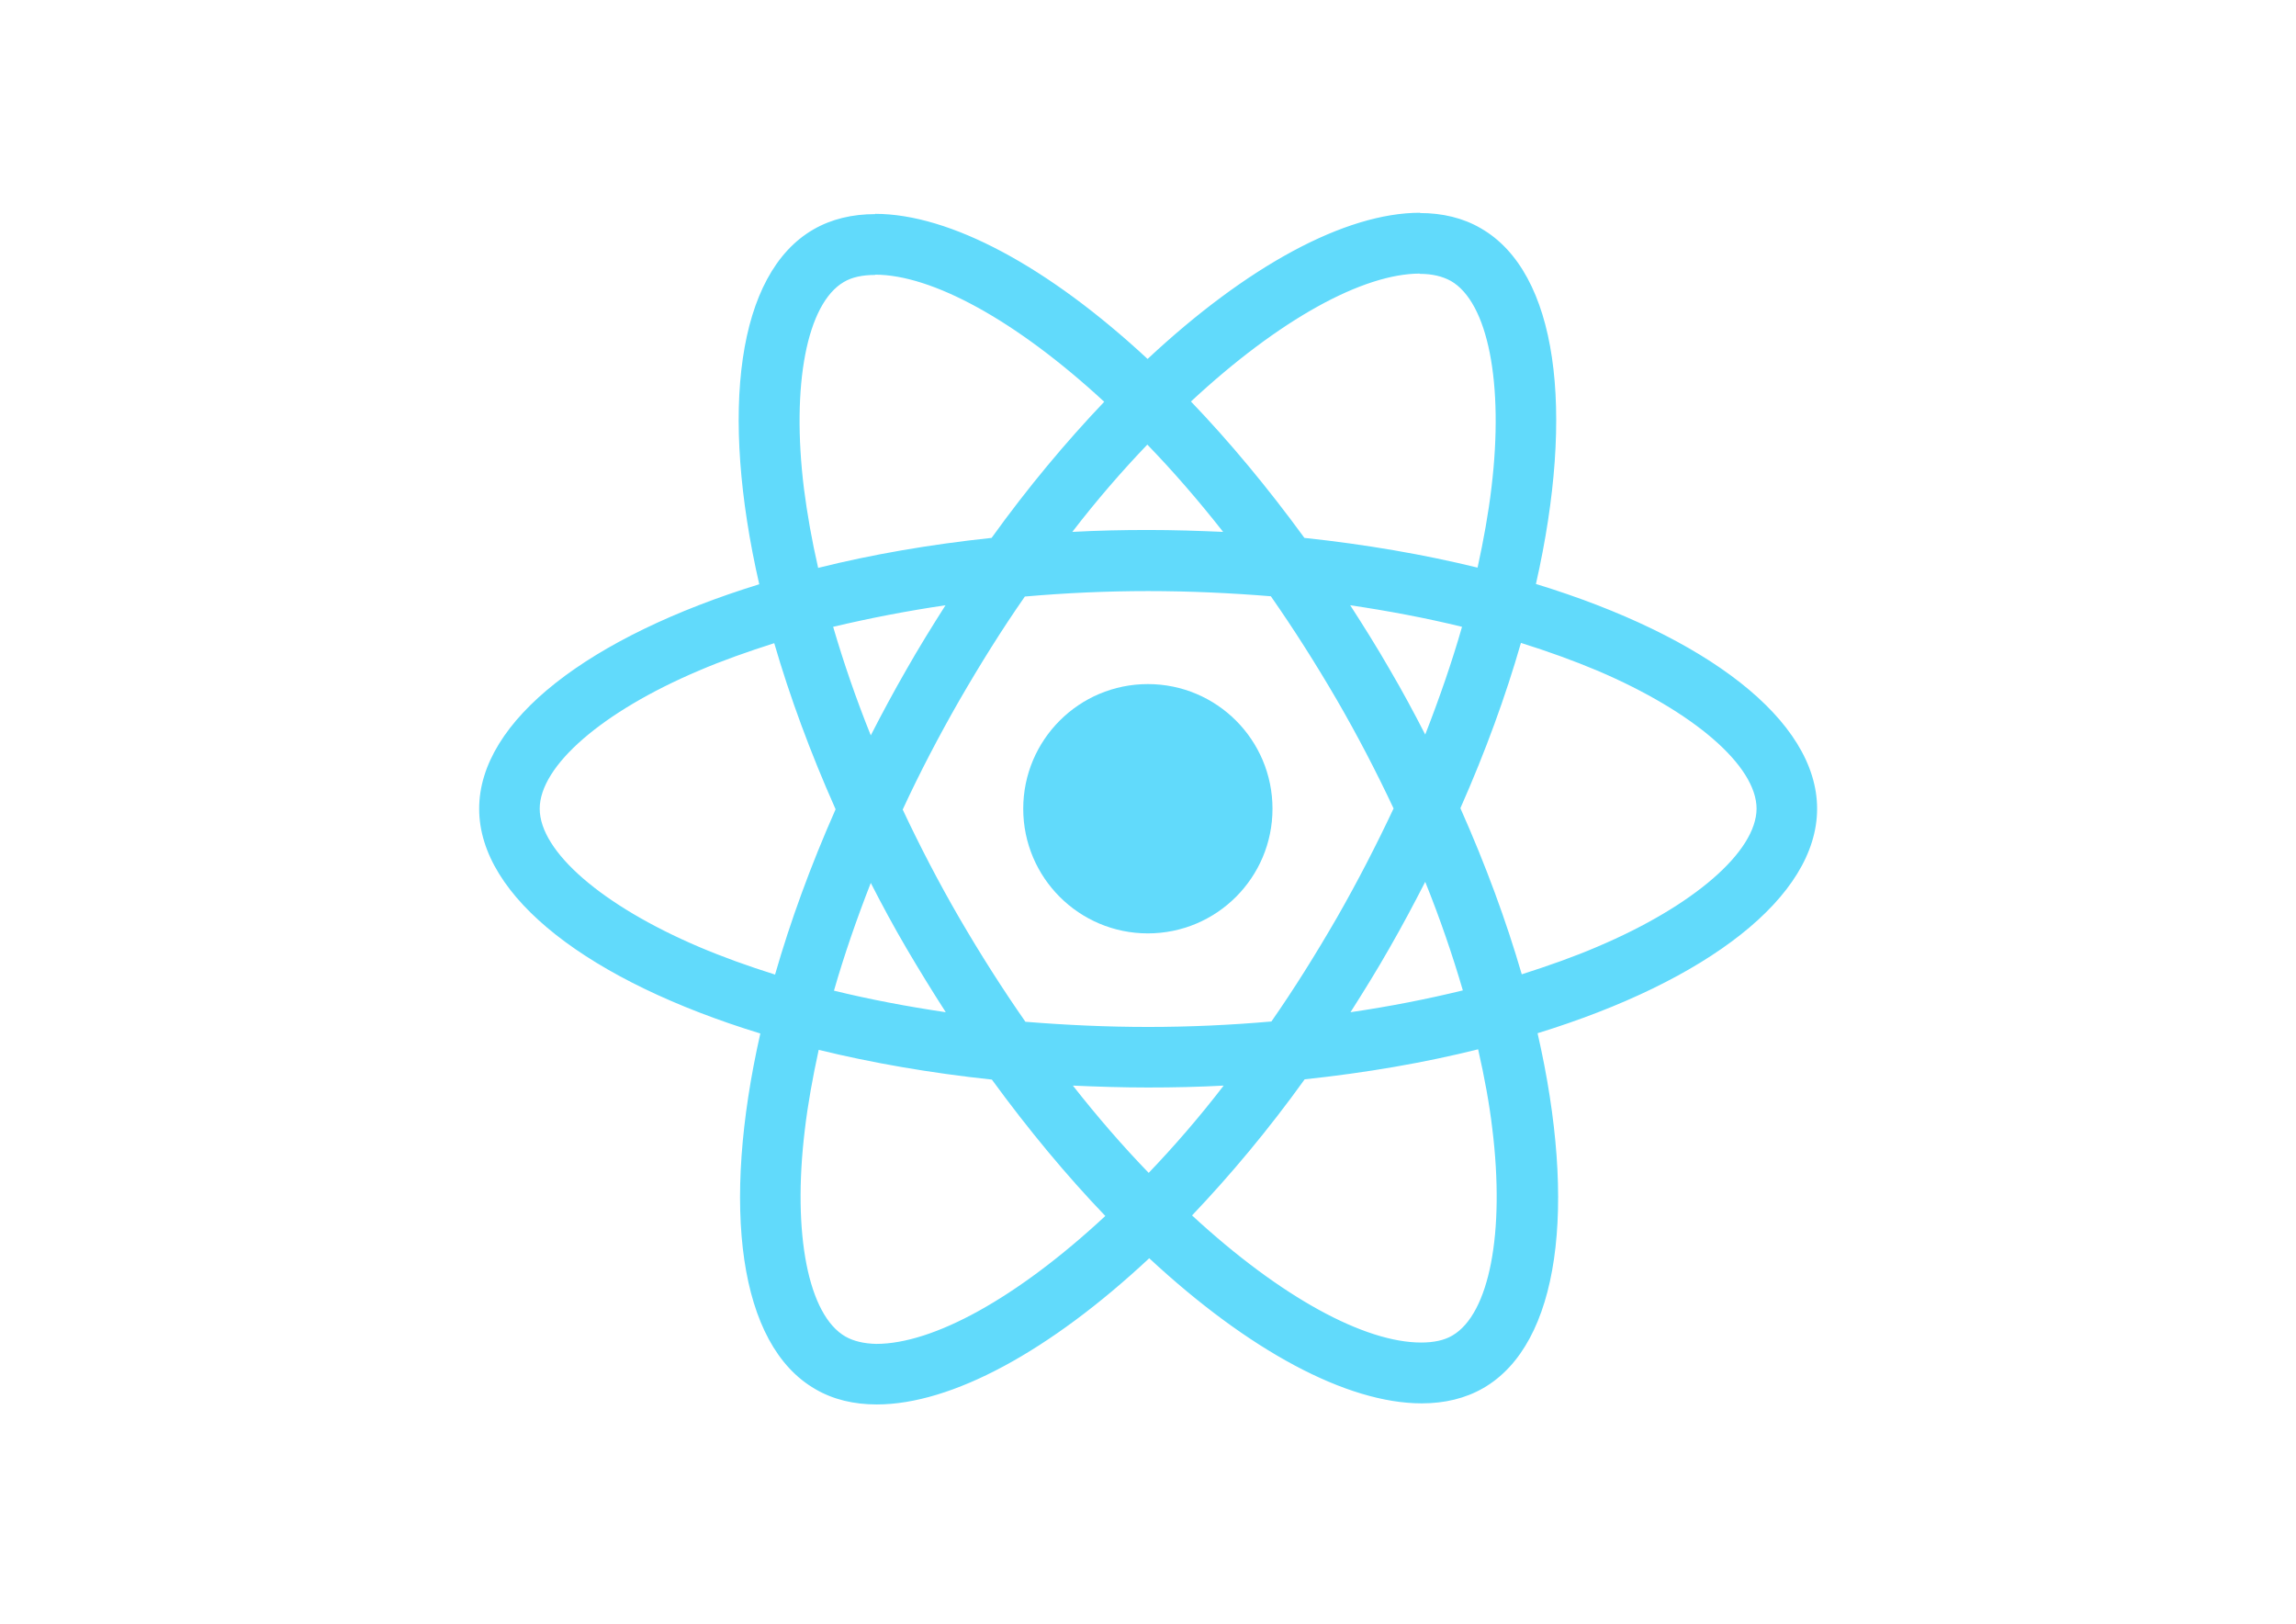
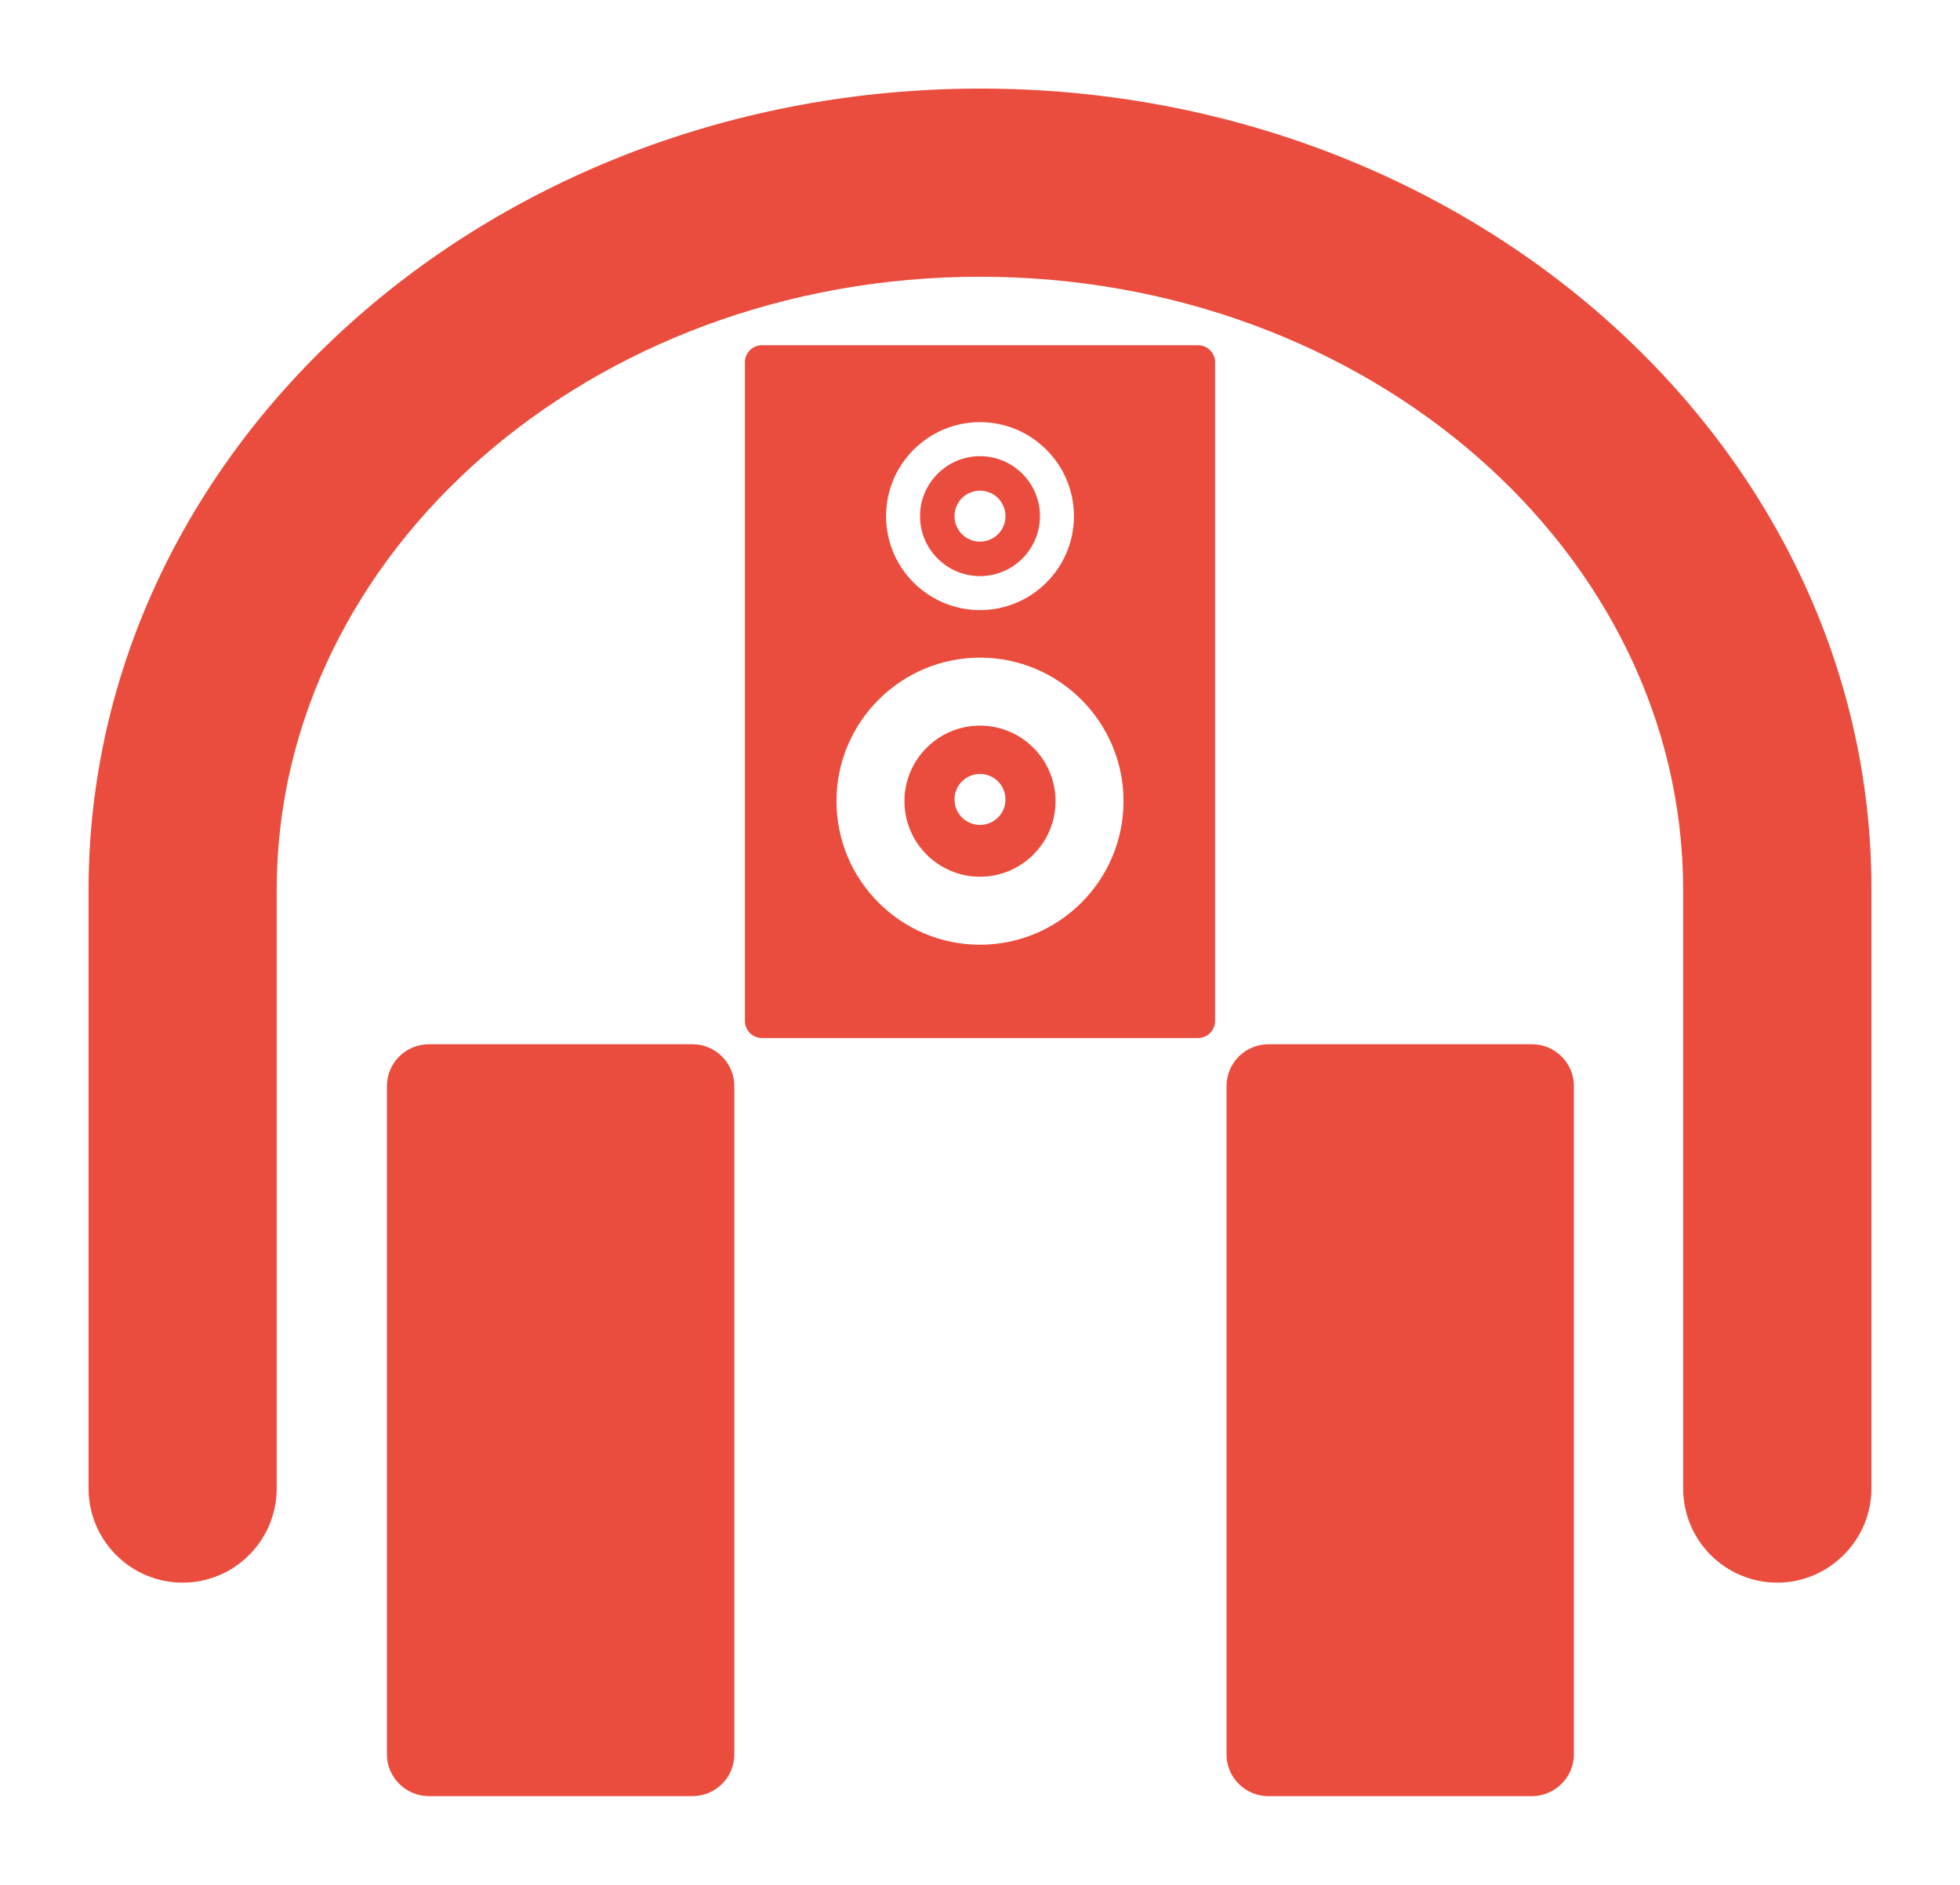
- <svg xmlns="http://www.w3.org/2000/svg" viewBox="0 0 841.9 595.3">
-   <g fill="#61DAFB">
-     <path d="M666.3 296.5c0-32.5-40.7-63.3-103.1-82.4 14.4-63.6 8-114.2-20.2-130.4-6.5-3.8-14.1-5.6-22.4-5.6v22.3c4.6 0 8.3.9 11.4 2.6 13.6 7.8 19.5 37.5 14.9 75.7-1.1 9.4-2.9 19.3-5.1 29.4-19.6-4.8-41-8.5-63.5-10.9-13.5-18.5-27.5-35.3-41.6-50 32.6-30.3 63.2-46.9 84-46.9V78c-27.5 0-63.5 19.6-99.9 53.6-36.4-33.8-72.4-53.2-99.9-53.2v22.3c20.7 0 51.4 16.5 84 46.6-14 14.7-28 31.4-41.3 49.9-22.6 2.4-44 6.1-63.6 11-2.3-10-4-19.7-5.2-29-4.7-38.2 1.1-67.9 14.6-75.8 3-1.8 6.9-2.6 11.5-2.6V78.5c-8.4 0-16 1.8-22.6 5.6-28.1 16.2-34.4 66.7-19.9 130.1-62.2 19.2-102.7 49.9-102.7 82.3 0 32.5 40.7 63.3 103.1 82.4-14.4 63.6-8 114.2 20.2 130.4 6.5 3.8 14.1 5.6 22.5 5.6 27.5 0 63.5-19.6 99.9-53.6 36.4 33.8 72.4 53.2 99.9 53.2 8.4 0 16-1.8 22.6-5.6 28.1-16.2 34.4-66.7 19.9-130.1 62-19.1 102.5-49.9 102.5-82.3zm-130.2-66.7c-3.7 12.9-8.3 26.2-13.5 39.5-4.1-8-8.4-16-13.1-24-4.6-8-9.5-15.8-14.4-23.4 14.2 2.1 27.9 4.7 41 7.9zm-45.8 106.5c-7.8 13.5-15.8 26.3-24.1 38.2-14.9 1.3-30 2-45.2 2-15.1 0-30.2-.7-45-1.9-8.3-11.9-16.4-24.6-24.2-38-7.6-13.1-14.5-26.4-20.8-39.8 6.2-13.4 13.2-26.8 20.7-39.9 7.8-13.5 15.8-26.3 24.1-38.2 14.9-1.3 30-2 45.2-2 15.1 0 30.2.7 45 1.9 8.3 11.9 16.4 24.6 24.2 38 7.6 13.1 14.5 26.4 20.8 39.8-6.3 13.4-13.2 26.8-20.7 39.9zm32.3-13c5.4 13.4 10 26.8 13.8 39.8-13.1 3.2-26.9 5.9-41.2 8 4.9-7.7 9.8-15.6 14.4-23.7 4.6-8 8.9-16.1 13-24.1zM421.2 430c-9.3-9.6-18.6-20.3-27.8-32 9 .4 18.2.7 27.5.7 9.4 0 18.7-.2 27.8-.7-9 11.7-18.3 22.4-27.5 32zm-74.4-58.9c-14.2-2.1-27.9-4.7-41-7.9 3.7-12.9 8.3-26.2 13.5-39.5 4.1 8 8.4 16 13.1 24 4.7 8 9.5 15.8 14.4 23.4zM420.7 163c9.3 9.6 18.6 20.3 27.8 32-9-.4-18.2-.7-27.5-.7-9.4 0-18.7.2-27.8.7 9-11.7 18.3-22.4 27.5-32zm-74 58.9c-4.9 7.7-9.8 15.6-14.4 23.7-4.6 8-8.9 16-13 24-5.4-13.4-10-26.8-13.8-39.8 13.1-3.1 26.9-5.8 41.2-7.9zm-90.5 125.2c-35.4-15.1-58.3-34.9-58.3-50.6 0-15.7 22.9-35.6 58.3-50.6 8.6-3.7 18-7 27.7-10.1 5.7 19.6 13.2 40 22.5 60.9-9.2 20.8-16.6 41.1-22.2 60.6-9.9-3.1-19.3-6.5-28-10.2zM310 490c-13.6-7.8-19.5-37.5-14.9-75.7 1.1-9.4 2.9-19.3 5.1-29.4 19.6 4.8 41 8.5 63.5 10.9 13.5 18.5 27.5 35.3 41.6 50-32.6 30.3-63.2 46.9-84 46.9-4.5-.1-8.3-1-11.3-2.7zm237.2-76.2c4.7 38.2-1.1 67.9-14.6 75.8-3 1.8-6.9 2.6-11.5 2.6-20.7 0-51.4-16.5-84-46.6 14-14.7 28-31.4 41.3-49.9 22.6-2.4 44-6.1 63.6-11 2.3 10.1 4.1 19.8 5.2 29.1zm38.5-66.7c-8.6 3.7-18 7-27.7 10.1-5.7-19.6-13.2-40-22.5-60.9 9.2-20.8 16.6-41.1 22.2-60.6 9.9 3.1 19.3 6.5 28.1 10.2 35.4 15.1 58.3 34.9 58.3 50.6-.1 15.7-23 35.6-58.4 50.6zM320.8 78.4z" />
-     <circle cx="420.9" cy="296.5" r="45.7" />
-     <path d="M520.5 78.1z" />
+ <svg xmlns="http://www.w3.org/2000/svg" version="1.1" width="818.751pt" height="787.201pt" viewBox="0 0 818.751 787.201">
+   <defs>
+     <clipPath id="clip_0">
+       <path transform="matrix(1,0,0,-1,0,787.2006)" d="M36 36H782.751V751.201H36Z" />
+     </clipPath>
+     <clipPath id="clip_1">
+       <path transform="matrix(1,0,0,-1,0,787.2006)" d="M310.17 352.642H508.581V644.014H310.17Z" />
+     </clipPath>
+   </defs>
+   <g clip-path="url(#clip_0)">
+     <path transform="matrix(1,0,0,-1,0,787.2006)" d="M409.55 750.201C204.089 750.201 37 600.086 37 415.488V165.53C37 143.736 54.684 126.179 76.292 126.179 98.083 126.177 115.585 143.922 115.585 165.53V415.488C115.585 556.684 247.316 671.616 409.375 671.616 571.435 671.616 703.108 556.684 703.108 415.488V165.53C703.108 143.736 720.792 126.179 742.4 126.179 764.012 126.177 781.751 143.922 781.751 165.53V415.488C782.123 600.086 615.011 750.201 409.55 750.201ZM179.151 351.048C169.464 351.047 161.63 343.213 161.63 333.527V54.463C161.63 44.777 169.65 37 179.151 37H289.228C298.915 37 306.75 44.777 306.75 54.463V333.527C306.749 343.214 298.914 351.048 289.228 351.048H179.151ZM529.872 351.048C520.185 351.047 512.351 343.213 512.351 333.527V54.463C512.351 44.777 520.186 37 529.872 37H639.949C649.451 37 657.471 44.777 657.471 54.463V333.527C657.47 343.214 649.635 351.048 639.949 351.048H529.872ZM529.872 351.048" fill="#ea4d3d" />
+   </g>
+   <g clip-path="url(#clip_1)">
+     <path transform="matrix(1,0,0,-1,0,787.2006)" d="M318.291 643.014C314.386 643.014 311.17 639.82 311.17 635.915V360.741C311.17 356.836 314.387 353.642 318.291 353.642H500.46C504.365 353.642 507.581 356.837 507.581 360.741V635.915C507.581 639.821 504.366 643.014 500.46 643.014H318.291ZM409.376 610.889C431.018 610.889 448.622 593.261 448.622 571.621 448.622 549.979 431.016 532.375 409.376 532.375 387.734 532.375 370.13 549.98 370.13 571.621 370.13 593.261 387.734 610.889 409.376 610.889ZM409.376 596.669C395.565 596.669 384.327 585.431 384.327 571.621 384.327 557.808 395.563 546.572 409.376 546.572 423.188 546.572 434.425 557.808 434.425 571.621 434.425 585.431 423.187 596.669 409.376 596.669ZM409.376 582.269C415.258 582.269 420.024 577.504 420.024 571.621 420.024 565.738 415.259 560.973 409.376 560.973 403.493 560.972 398.728 565.74 398.728 571.621 398.727 577.503 403.493 582.269 409.376 582.269ZM409.376 512.525C442.437 512.525 469.33 485.632 469.33 452.571 469.33 419.511 442.437 392.617 409.376 392.617 376.314 392.617 349.422 419.511 349.421 452.571 349.421 485.632 376.315 512.526 409.376 512.525ZM409.376 484.131C391.975 484.131 377.816 469.971 377.816 452.571 377.816 435.171 391.974 421.012 409.376 421.012 426.777 421.012 440.935 435.17 440.935 452.571 440.935 469.971 426.776 484.131 409.376 484.131ZM409.376 463.943C415.258 463.943 420.024 459.178 420.024 453.295 420.024 447.414 415.259 442.647 409.376 442.647 403.493 442.646 398.728 447.414 398.728 453.295 398.727 459.177 403.493 463.943 409.376 463.943ZM409.376 463.943" fill="#ea4d3d" />
  </g>
</svg>
